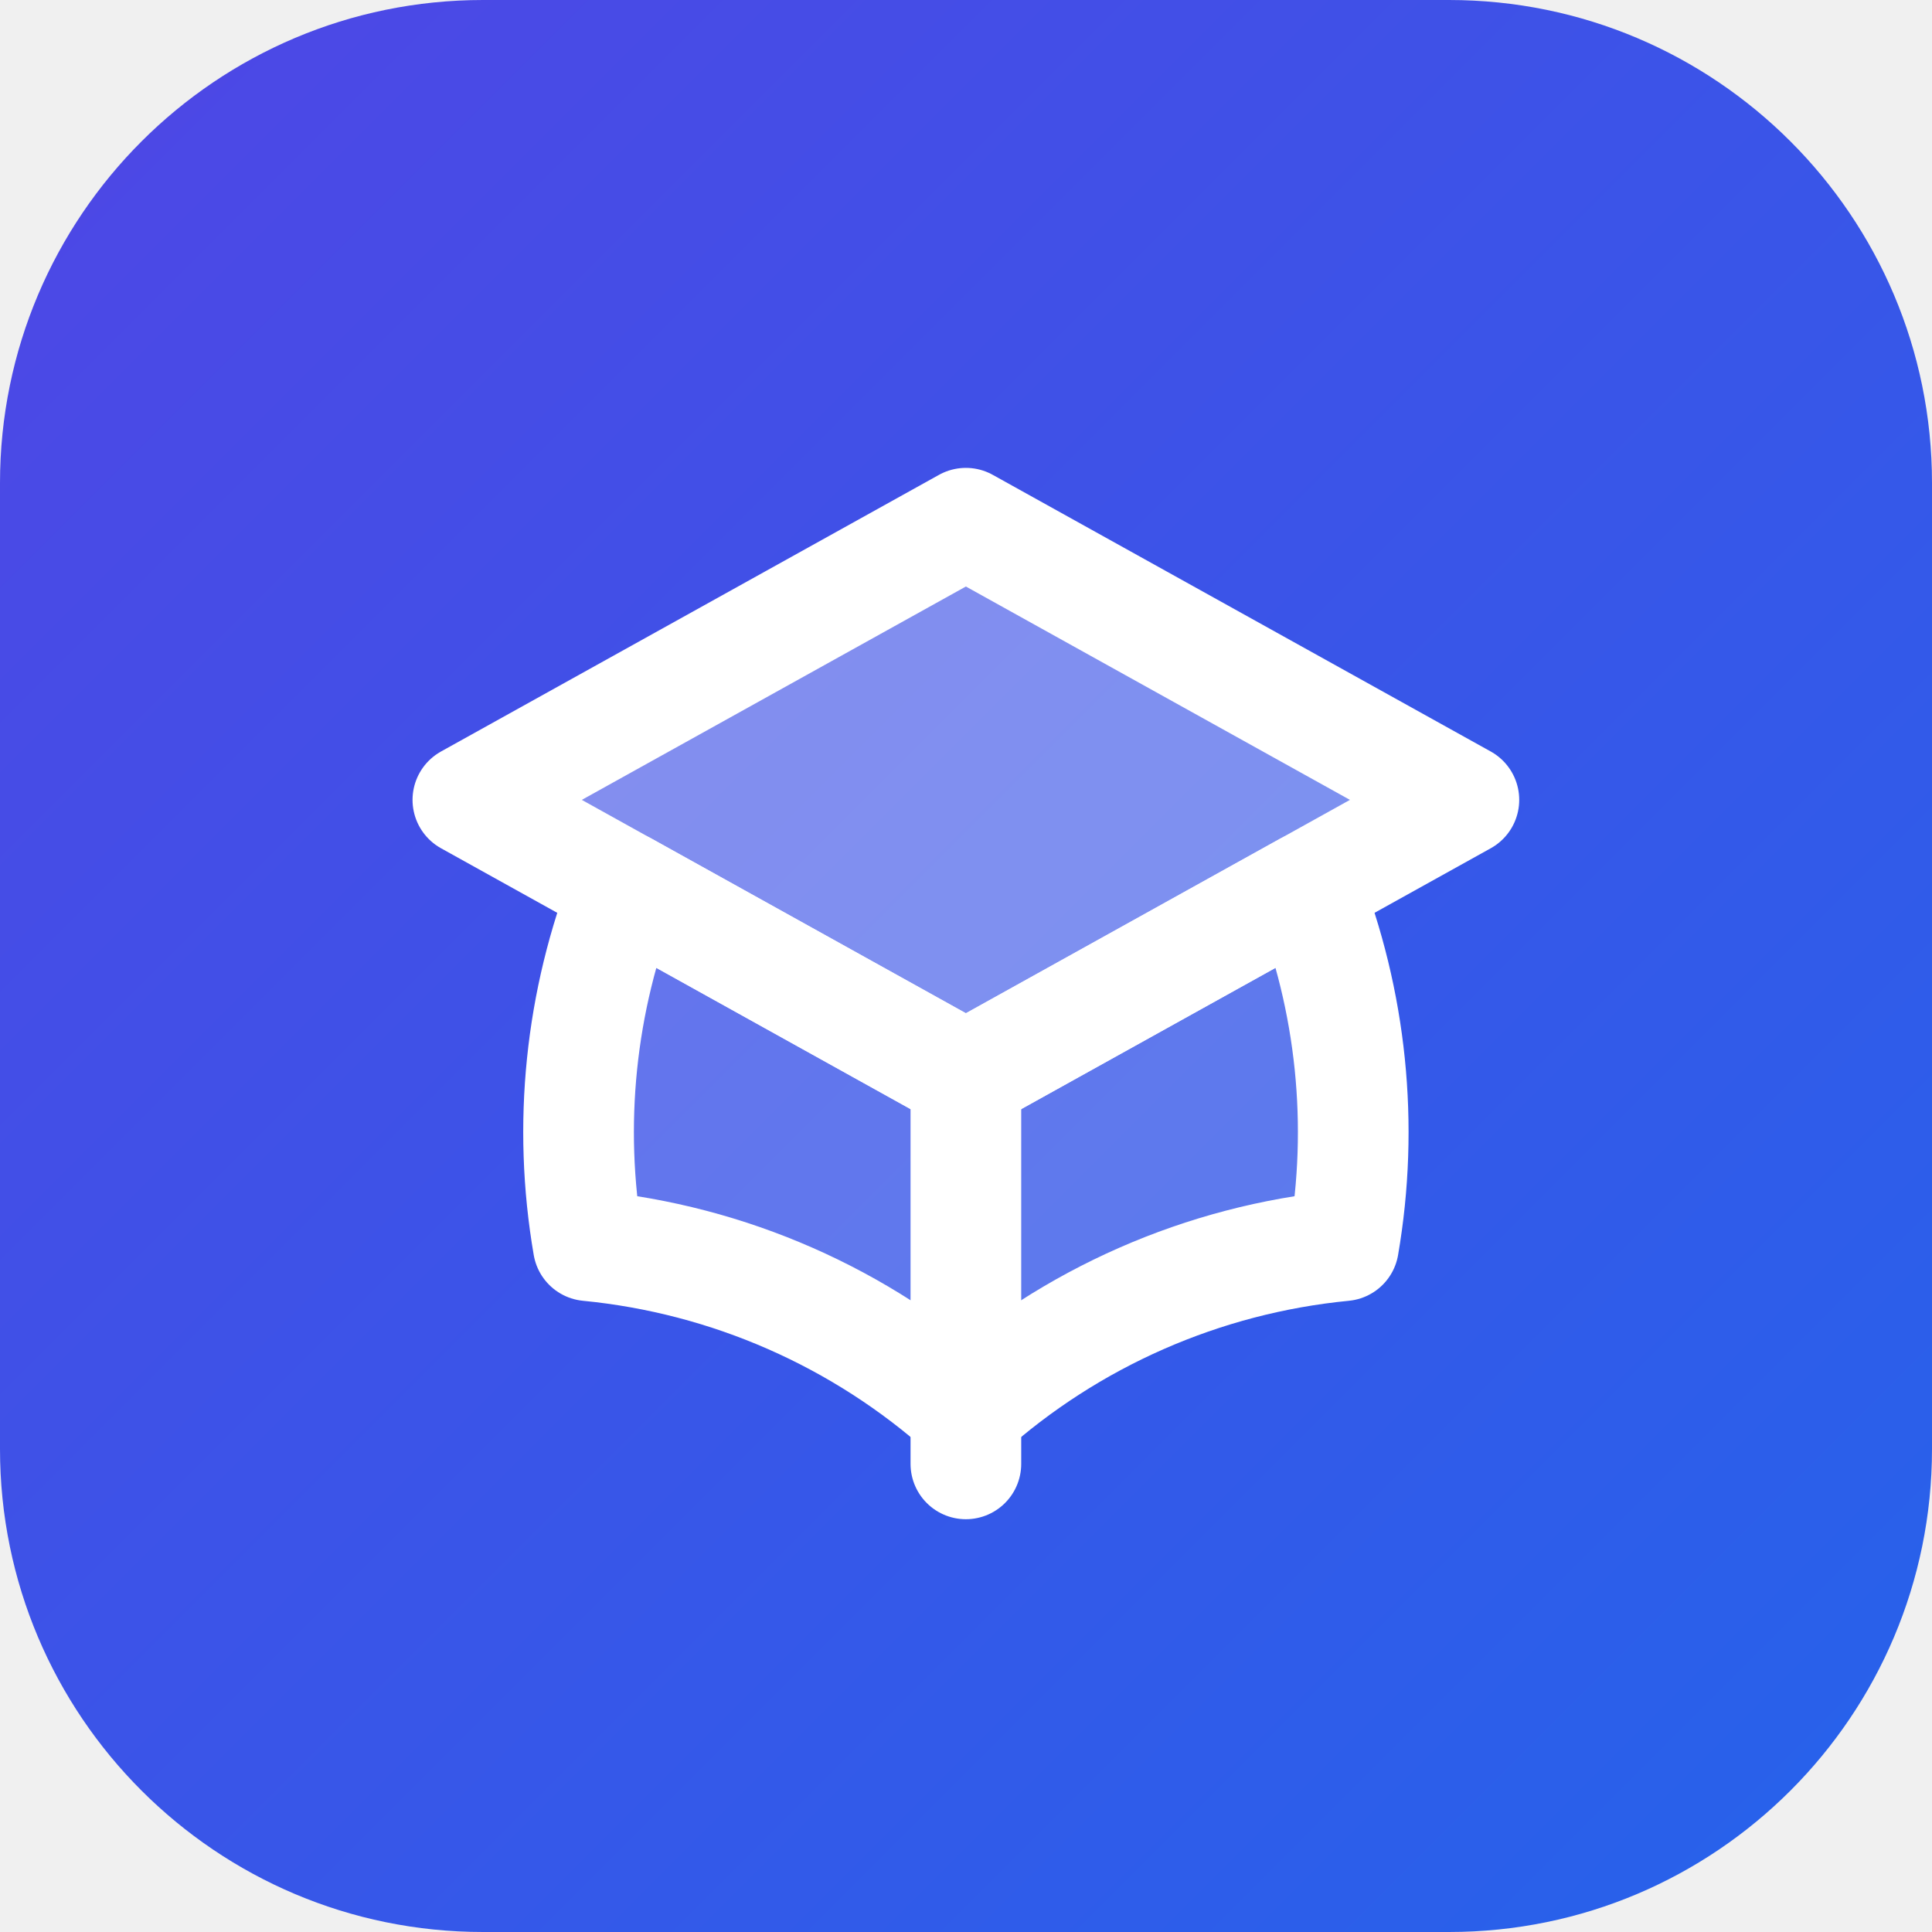
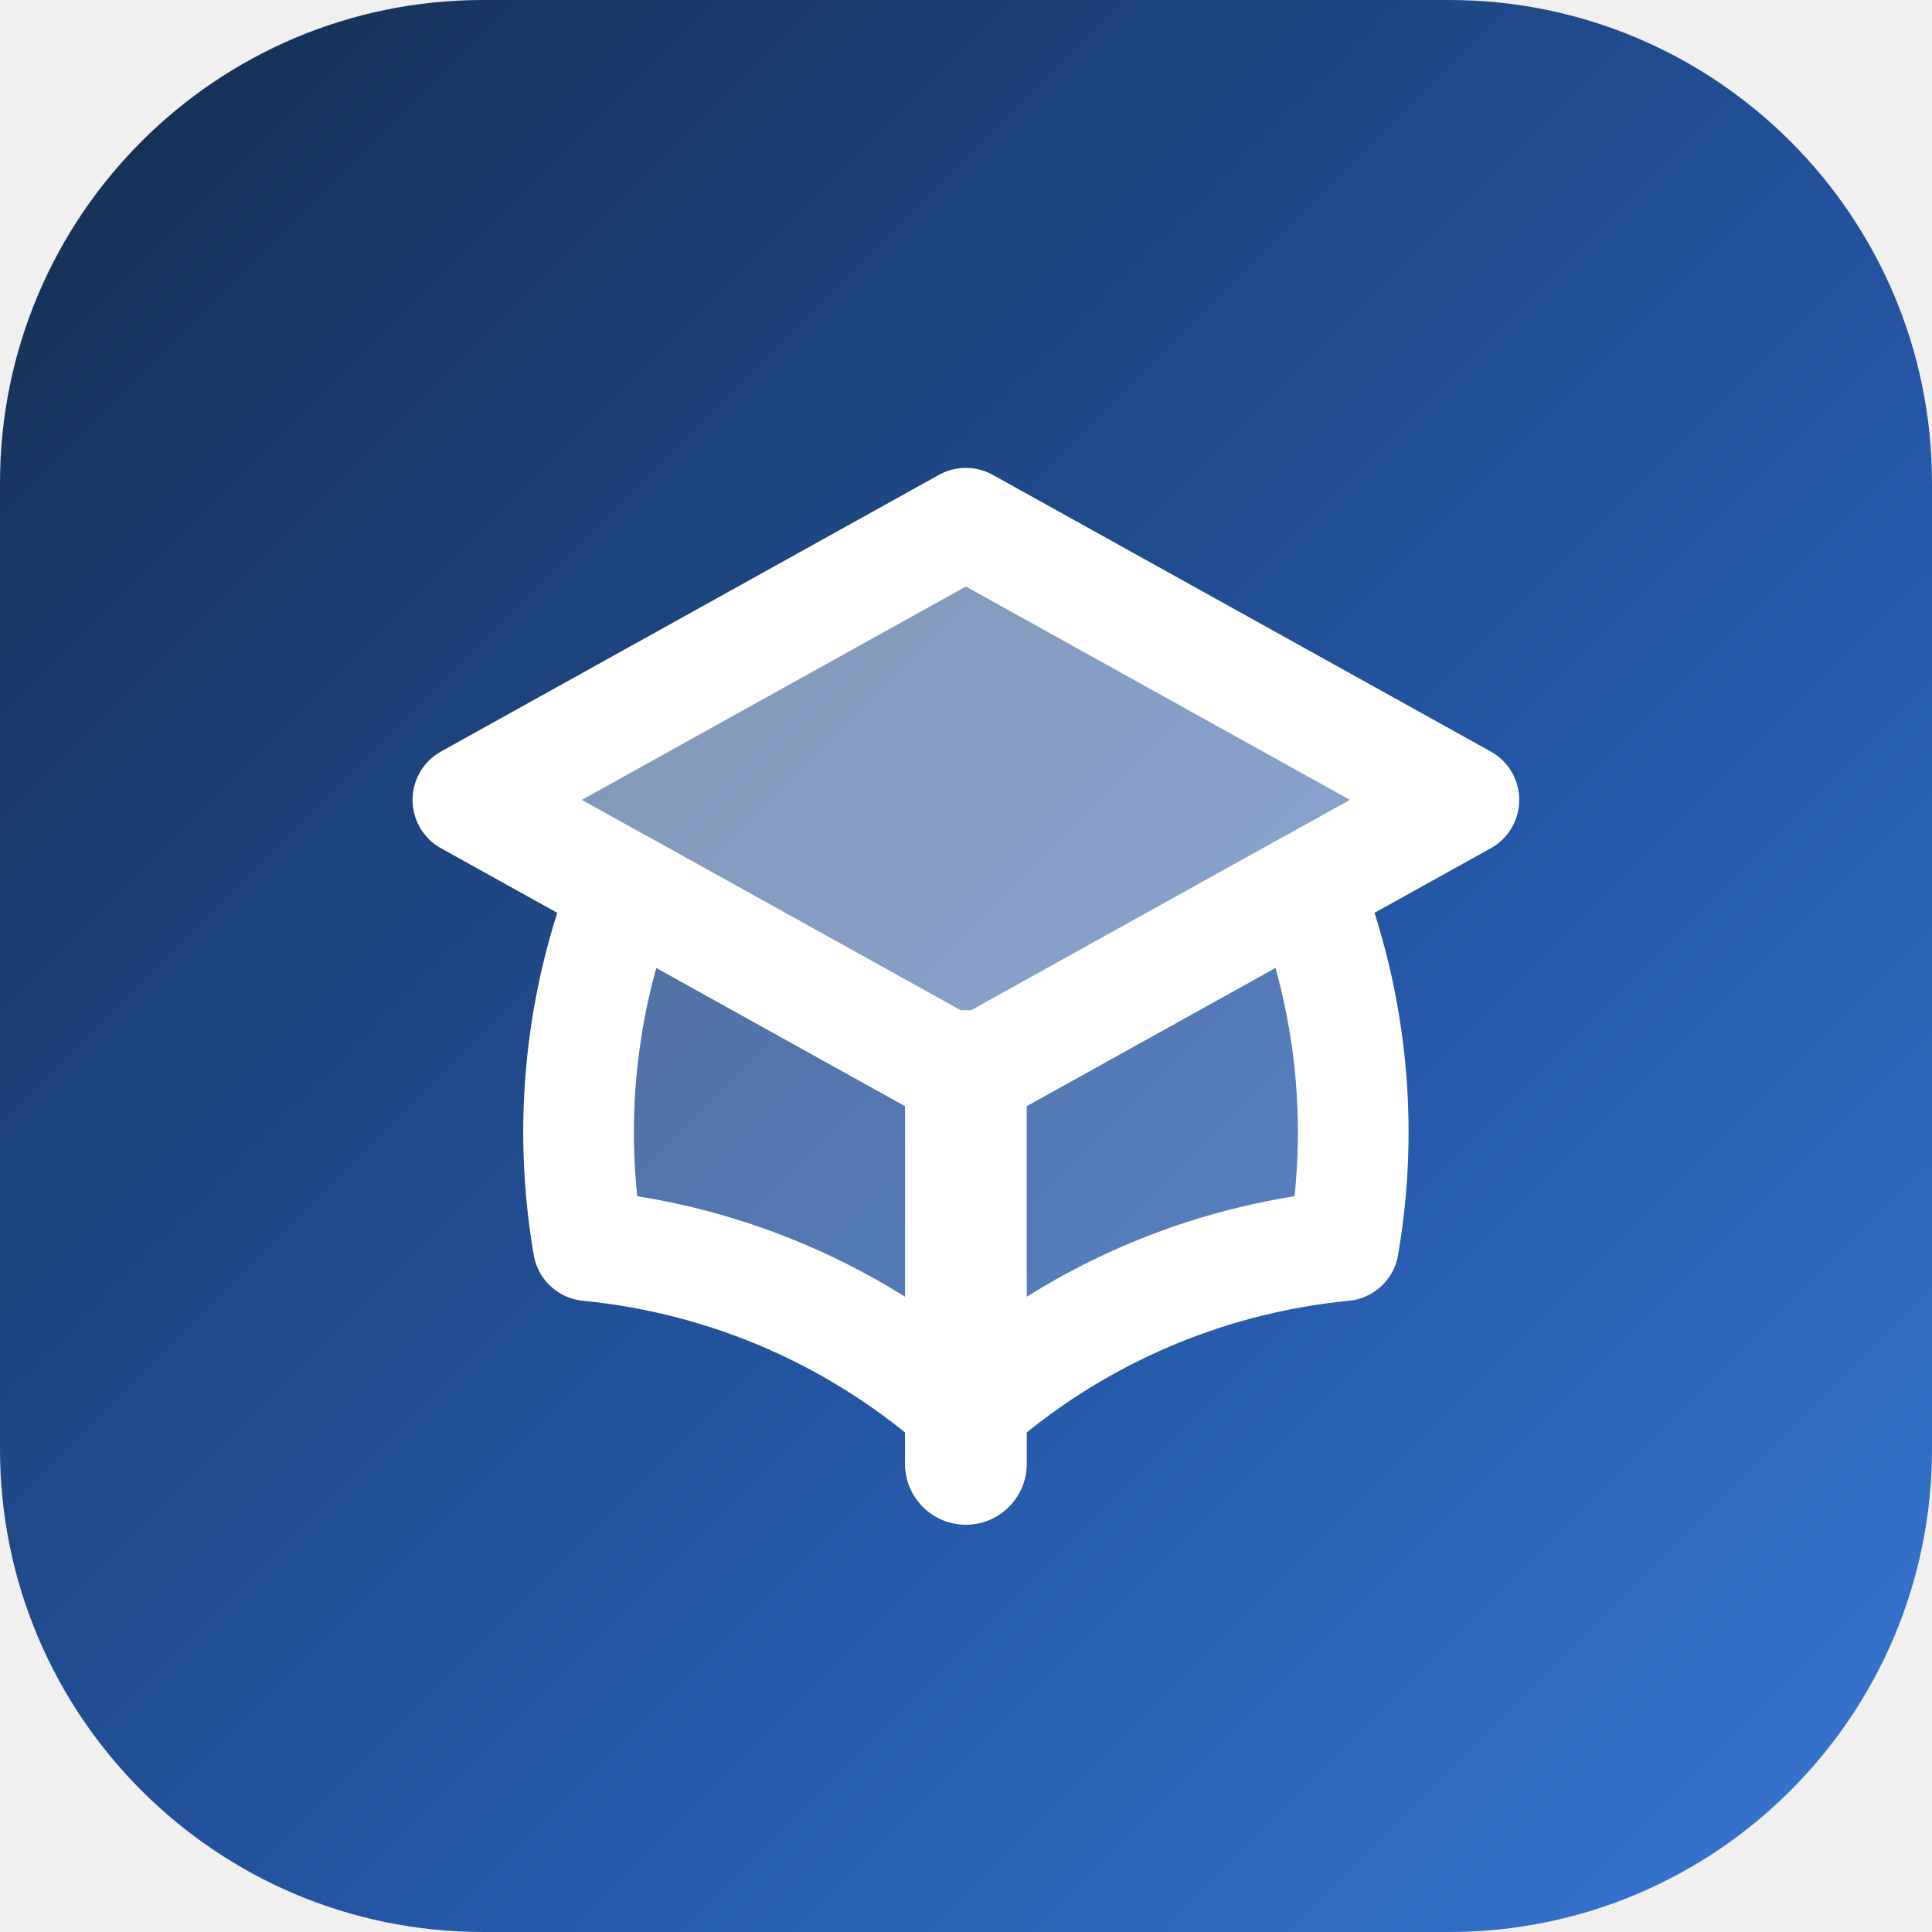
<svg xmlns="http://www.w3.org/2000/svg" viewBox="0 0 64 64" width="64" height="64">
  <defs>
    <linearGradient id="smsFaviconGrad" x1="0%" y1="0%" x2="100%" y2="100%">
-       <stop offset="0%" stop-color="#4f46e5" />
-       <stop offset="100%" stop-color="#2563eb" />
+       <stop offset="0%" stop-color="#142D4E" />
+       <stop offset="60%" stop-color="#2457A6" />
+       <stop offset="100%" stop-color="#3978D4" />
    </linearGradient>
  </defs>
  <rect width="64" height="64" rx="16" fill="url(#smsFaviconGrad)" />
  <g transform="translate(10, 10) scale(1.833)" stroke="#ffffff" stroke-width="2" stroke-linecap="round" stroke-linejoin="round" fill="none">
-     <path fill="rgba(255, 255, 255, 0.35)" d="M12 14l9-5-9-5-9 5 9 5z" />
-     <path fill="rgba(255, 255, 255, 0.2)" d="M12 14l6.16-3.422a12.083 12.083 0 01.665 6.479A11.952 11.952 0 0012 20.055a11.952 11.952 0 00-6.824-2.998 12.078 12.078 0 01.665-6.479L12 14z" />
-     <path d="M12 14v7" />
+     <path fill="rgba(255, 255, 255, 0.45)" d="M12 14l9-5-9-5-9 5 9 5z" />
+     <path fill="rgba(255, 255, 255, 0.22)" d="M12 14l6.16-3.422a12.083 12.083 0 01.665 6.479A11.952 11.952 0 0012 20.055a11.952 11.952 0 00-6.824-2.998 12.078 12.078 0 01.665-6.479L12 14z" />
+     <path d="M12 14v7" stroke-width="2.2" />
+     <circle cx="12" cy="14" r="1.2" fill="#ffffff" stroke="none" />
  </g>
</svg>
